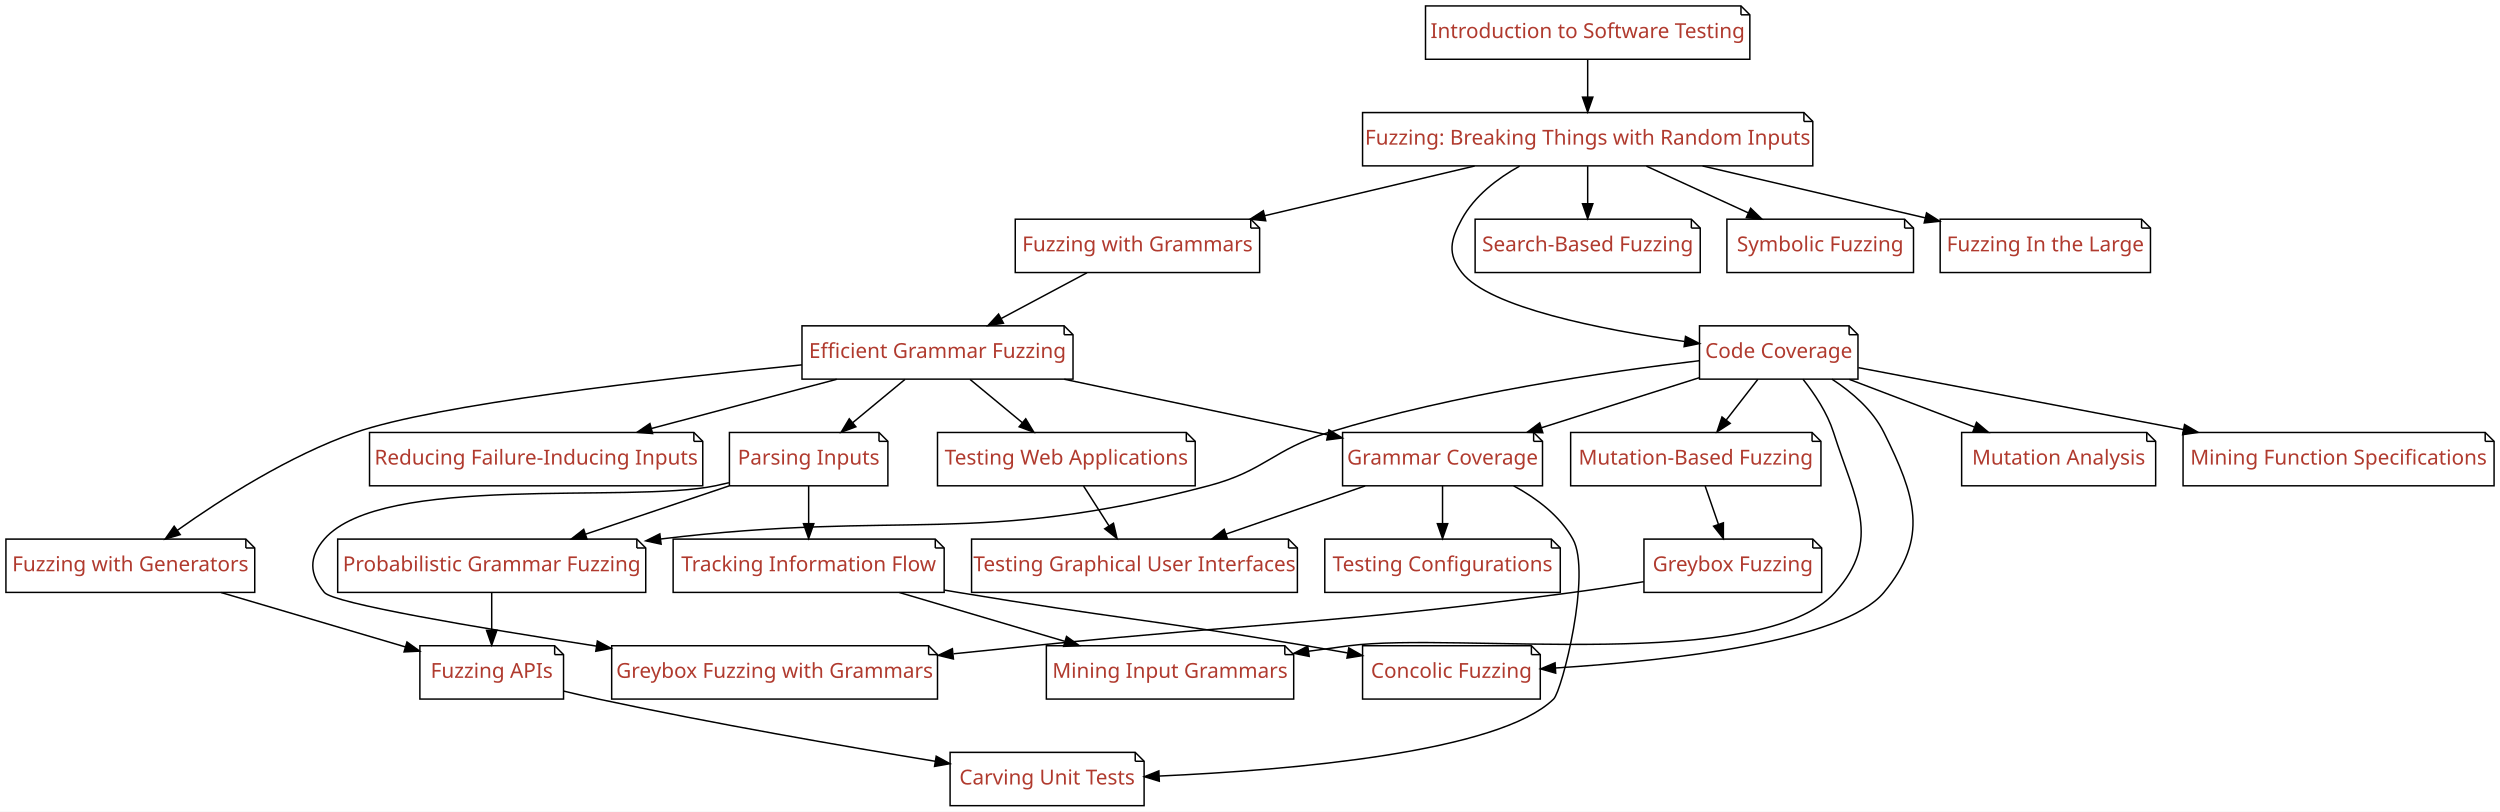
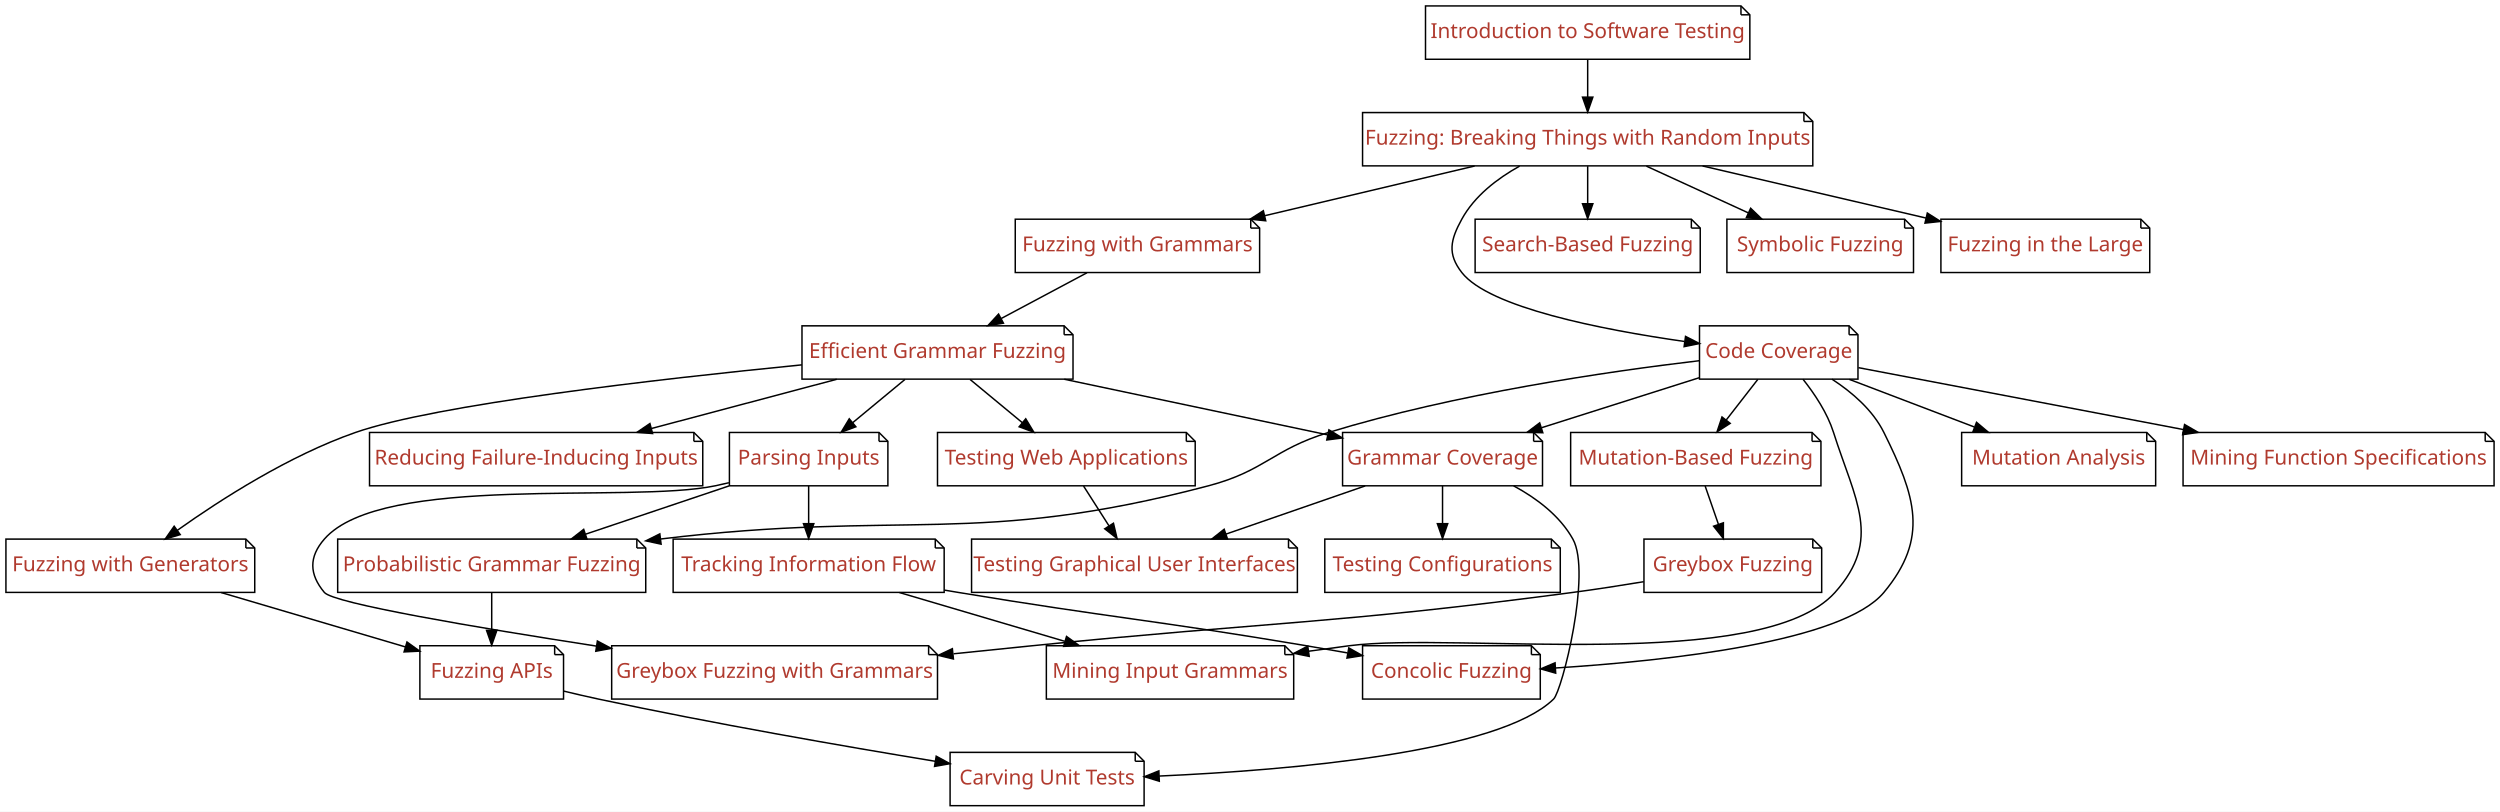
<svg xmlns="http://www.w3.org/2000/svg" xmlns:xlink="http://www.w3.org/1999/xlink" width="1688pt" height="548pt" viewBox="0.00 0.00 1688.00 548.00">
  <g id="graph0" class="graph" transform="scale(1 1) rotate(0) translate(4 544)">
    <polygon fill="#ffffff" stroke="transparent" points="-4,4 -4,-544 1684,-544 1684,4 -4,4" />
    <g id="node1" class="node">
      <g id="a_node1">
        <a xlink:href="Fuzzer.ipynb" xlink:title="Fuzzer">
          <polygon fill="#ffffff" stroke="#000000" points="1214,-468 916,-468 916,-432 1220,-432 1220,-462 1214,-468" />
          <polyline fill="none" stroke="#000000" points="1214,-468 1214,-462 " />
          <polyline fill="none" stroke="#000000" points="1220,-462 1214,-462 " />
          <text text-anchor="middle" x="1068" y="-446.3" font-family="Patua One" font-size="14.00" fill="#b03a2e">Fuzzing: Breaking Things with Random Inputs</text>
        </a>
      </g>
    </g>
    <g id="node2" class="node">
      <g id="a_node2">
        <a xlink:href="Coverage.ipynb" xlink:title="Coverage">
          <polygon fill="#ffffff" stroke="#000000" points="1244.5,-324 1143.5,-324 1143.5,-288 1250.5,-288 1250.5,-318 1244.5,-324" />
          <polyline fill="none" stroke="#000000" points="1244.5,-324 1244.5,-318 " />
          <polyline fill="none" stroke="#000000" points="1250.5,-318 1244.5,-318 " />
          <text text-anchor="middle" x="1197" y="-302.3" font-family="Patua One" font-size="14.00" fill="#b03a2e">Code Coverage</text>
        </a>
      </g>
    </g>
    <g id="edge1" class="edge">
      <path fill="none" stroke="#000000" d="M1022.051,-431.854C1006.826,-423.376 991.587,-411.629 983,-396 975.295,-381.977 973.167,-372.622 983,-360 1001.399,-336.381 1077.08,-321.476 1133.252,-313.447" />
      <polygon fill="#000000" stroke="#000000" points="1134.071,-316.867 1143.495,-312.027 1133.11,-309.933 1134.071,-316.867" />
    </g>
    <g id="node3" class="node">
      <g id="a_node3">
        <a xlink:href="SearchBasedFuzzer.ipynb" xlink:title="SearchBasedFuzzer">
          <polygon fill="#ffffff" stroke="#000000" points="1138,-396 992,-396 992,-360 1144,-360 1144,-390 1138,-396" />
          <polyline fill="none" stroke="#000000" points="1138,-396 1138,-390 " />
          <polyline fill="none" stroke="#000000" points="1144,-390 1138,-390 " />
          <text text-anchor="middle" x="1068" y="-374.3" font-family="Patua One" font-size="14.00" fill="#b03a2e">Search-Based Fuzzing</text>
        </a>
      </g>
    </g>
    <g id="edge2" class="edge">
      <path fill="none" stroke="#000000" d="M1068,-431.831C1068,-424.131 1068,-414.974 1068,-406.417" />
      <polygon fill="#000000" stroke="#000000" points="1071.5,-406.413 1068,-396.413 1064.5,-406.413 1071.5,-406.413" />
    </g>
    <g id="node4" class="node">
      <g id="a_node4">
        <a xlink:href="Grammars.ipynb" xlink:title="Grammars">
          <polygon fill="#ffffff" stroke="#000000" points="840.5,-396 681.5,-396 681.5,-360 846.5,-360 846.5,-390 840.5,-396" />
          <polyline fill="none" stroke="#000000" points="840.5,-396 840.5,-390 " />
          <polyline fill="none" stroke="#000000" points="846.5,-390 840.5,-390 " />
          <text text-anchor="middle" x="764" y="-374.3" font-family="Patua One" font-size="14.00" fill="#b03a2e">Fuzzing with Grammars</text>
        </a>
      </g>
    </g>
    <g id="edge3" class="edge">
      <path fill="none" stroke="#000000" d="M991.68,-431.924C948.595,-421.72 894.617,-408.935 850.033,-398.376" />
      <polygon fill="#000000" stroke="#000000" points="850.625,-394.92 840.087,-396.021 849.011,-401.731 850.625,-394.92" />
    </g>
    <g id="node5" class="node">
      <g id="a_node5">
        <a xlink:href="SymbolicFuzzer.ipynb" xlink:title="SymbolicFuzzer">
          <polygon fill="#ffffff" stroke="#000000" points="1282,-396 1162,-396 1162,-360 1288,-360 1288,-390 1282,-396" />
          <polyline fill="none" stroke="#000000" points="1282,-396 1282,-390 " />
          <polyline fill="none" stroke="#000000" points="1288,-390 1282,-390 " />
          <text text-anchor="middle" x="1225" y="-374.3" font-family="Patua One" font-size="14.00" fill="#b03a2e">Symbolic Fuzzing</text>
        </a>
      </g>
    </g>
    <g id="edge4" class="edge">
      <path fill="none" stroke="#000000" d="M1107.618,-431.831C1128.522,-422.245 1154.348,-410.401 1176.449,-400.265" />
      <polygon fill="#000000" stroke="#000000" points="1178.036,-403.388 1185.667,-396.038 1175.118,-397.025 1178.036,-403.388" />
    </g>
    <g id="node6" class="node">
      <g id="a_node6">
        <a xlink:href="FuzzingInTheLarge.ipynb" xlink:title="FuzzingInTheLarge">
-           <polygon fill="#ffffff" stroke="#000000" points="1442,-396 1306,-396 1306,-360 1448,-360 1448,-390 1442,-396" />
-           <polyline fill="none" stroke="#000000" points="1442,-396 1442,-390 " />
-           <polyline fill="none" stroke="#000000" points="1448,-390 1442,-390 " />
-           <text text-anchor="middle" x="1377" y="-374.3" font-family="Patua One" font-size="14.00" fill="#b03a2e">Fuzzing In the Large</text>
+           <polygon fill="#ffffff" stroke="#000000" points="1441.5,-396 1306.5,-396 1306.5,-360 1447.5,-360 1447.5,-390 1441.5,-396" />
+           <polyline fill="none" stroke="#000000" points="1441.5,-396 1441.5,-390 " />
+           <polyline fill="none" stroke="#000000" points="1447.5,-390 1441.5,-390 " />
+           <text text-anchor="middle" x="1377" y="-374.3" font-family="Patua One" font-size="14.00" fill="#b03a2e">Fuzzing in the Large</text>
        </a>
      </g>
    </g>
    <g id="edge5" class="edge">
-       <path fill="none" stroke="#000000" d="M1145.575,-431.924C1191.377,-421.252 1249.288,-407.758 1295.721,-396.939" />
-       <polygon fill="#000000" stroke="#000000" points="1296.803,-400.281 1305.748,-394.603 1295.214,-393.463 1296.803,-400.281" />
+       <path fill="none" stroke="#000000" d="M1145.575,-431.924C1191.64,-421.191 1249.953,-407.603 1296.52,-396.753" />
+       <polygon fill="#000000" stroke="#000000" points="1297.325,-400.159 1306.27,-394.481 1295.736,-393.342 1297.325,-400.159" />
    </g>
    <g id="node8" class="node">
      <g id="a_node8">
        <a xlink:href="MutationFuzzer.ipynb" xlink:title="MutationFuzzer">
          <polygon fill="#ffffff" stroke="#000000" points="1219.5,-252 1056.5,-252 1056.5,-216 1225.5,-216 1225.5,-246 1219.5,-252" />
          <polyline fill="none" stroke="#000000" points="1219.5,-252 1219.5,-246 " />
          <polyline fill="none" stroke="#000000" points="1225.5,-246 1219.5,-246 " />
          <text text-anchor="middle" x="1141" y="-230.3" font-family="Patua One" font-size="14.00" fill="#b03a2e">Mutation-Based Fuzzing</text>
        </a>
      </g>
    </g>
    <g id="edge7" class="edge">
      <path fill="none" stroke="#000000" d="M1182.869,-287.831C1176.419,-279.539 1168.656,-269.557 1161.575,-260.453" />
      <polygon fill="#000000" stroke="#000000" points="1164.224,-258.158 1155.321,-252.413 1158.698,-262.456 1164.224,-258.158" />
    </g>
    <g id="node9" class="node">
      <g id="a_node9">
        <a xlink:href="MutationAnalysis.ipynb" xlink:title="MutationAnalysis">
          <polygon fill="#ffffff" stroke="#000000" points="1445.5,-252 1320.5,-252 1320.5,-216 1451.5,-216 1451.5,-246 1445.5,-252" />
          <polyline fill="none" stroke="#000000" points="1445.5,-252 1445.5,-246 " />
          <polyline fill="none" stroke="#000000" points="1451.5,-246 1445.5,-246 " />
          <text text-anchor="middle" x="1386" y="-230.3" font-family="Patua One" font-size="14.00" fill="#b03a2e">Mutation Analysis</text>
        </a>
      </g>
    </g>
    <g id="edge8" class="edge">
      <path fill="none" stroke="#000000" d="M1244.693,-287.831C1270.307,-278.073 1302.06,-265.977 1328.974,-255.724" />
      <polygon fill="#000000" stroke="#000000" points="1330.551,-258.869 1338.65,-252.038 1328.059,-252.327 1330.551,-258.869" />
    </g>
    <g id="node10" class="node">
      <g id="a_node10">
        <a xlink:href="GrammarCoverageFuzzer.ipynb" xlink:title="GrammarCoverageFuzzer">
          <polygon fill="#ffffff" stroke="#000000" points="1031.5,-252 902.5,-252 902.5,-216 1037.5,-216 1037.5,-246 1031.5,-252" />
          <polyline fill="none" stroke="#000000" points="1031.5,-252 1031.5,-246 " />
          <polyline fill="none" stroke="#000000" points="1037.5,-246 1031.5,-246 " />
          <text text-anchor="middle" x="970" y="-230.3" font-family="Patua One" font-size="14.00" fill="#b03a2e">Grammar Coverage</text>
        </a>
      </g>
    </g>
    <g id="edge9" class="edge">
      <path fill="none" stroke="#000000" d="M1143.492,-289.028C1111.639,-278.925 1070.939,-266.016 1036.966,-255.24" />
      <polygon fill="#000000" stroke="#000000" points="1037.708,-251.804 1027.117,-252.117 1035.591,-258.476 1037.708,-251.804" />
    </g>
    <g id="node11" class="node">
      <g id="a_node11">
        <a xlink:href="ProbabilisticGrammarFuzzer.ipynb" xlink:title="ProbabilisticGrammarFuzzer">
          <polygon fill="#ffffff" stroke="#000000" points="426,-180 224,-180 224,-144 432,-144 432,-174 426,-180" />
          <polyline fill="none" stroke="#000000" points="426,-180 426,-174 " />
          <polyline fill="none" stroke="#000000" points="432,-174 426,-174 " />
          <text text-anchor="middle" x="328" y="-158.3" font-family="Patua One" font-size="14.00" fill="#b03a2e">Probabilistic Grammar Fuzzing</text>
        </a>
      </g>
    </g>
    <g id="edge10" class="edge">
      <path fill="none" stroke="#000000" d="M1143.357,-300.457C1081.886,-293.196 978.599,-278.199 893,-252 855.33,-240.47 850.097,-226.032 812,-216 654.927,-174.639 607.181,-200.003 442.034,-180.062" />
      <polygon fill="#000000" stroke="#000000" points="442.379,-176.578 432.023,-178.816 441.514,-183.524 442.379,-176.578" />
    </g>
    <g id="node12" class="node">
      <g id="a_node12">
        <a xlink:href="GrammarMiner.ipynb" xlink:title="GrammarMiner">
          <polygon fill="#ffffff" stroke="#000000" points="863.5,-108 702.5,-108 702.5,-72 869.5,-72 869.5,-102 863.5,-108" />
          <polyline fill="none" stroke="#000000" points="863.5,-108 863.5,-102 " />
          <polyline fill="none" stroke="#000000" points="869.5,-102 863.5,-102 " />
          <text text-anchor="middle" x="786" y="-86.3" font-family="Patua One" font-size="14.00" fill="#b03a2e">Mining Input Grammars</text>
        </a>
      </g>
    </g>
    <g id="edge11" class="edge">
      <path fill="none" stroke="#000000" d="M1213.353,-287.965C1221.206,-278.099 1229.806,-265.215 1234,-252 1248.52,-206.247 1267.037,-179.746 1235,-144 1186.06,-89.395 979.722,-117.396 907,-108 898.106,-106.851 888.854,-105.591 879.604,-104.288" />
      <polygon fill="#000000" stroke="#000000" points="879.978,-100.806 869.584,-102.861 878.991,-107.736 879.978,-100.806" />
    </g>
    <g id="node13" class="node">
      <g id="a_node13">
        <a xlink:href="ConcolicFuzzer.ipynb" xlink:title="ConcolicFuzzer">
          <polygon fill="#ffffff" stroke="#000000" points="1030,-108 916,-108 916,-72 1036,-72 1036,-102 1030,-108" />
          <polyline fill="none" stroke="#000000" points="1030,-108 1030,-102 " />
          <polyline fill="none" stroke="#000000" points="1036,-102 1030,-102 " />
          <text text-anchor="middle" x="976" y="-86.3" font-family="Patua One" font-size="14.00" fill="#b03a2e">Concolic Fuzzing</text>
        </a>
      </g>
    </g>
    <g id="edge12" class="edge">
      <path fill="none" stroke="#000000" d="M1232.929,-287.992C1246.517,-279.158 1260.502,-267.123 1268,-252 1289.322,-208.995 1298.7,-180.898 1268,-144 1240.349,-110.766 1123.594,-97.9 1046.359,-92.98" />
      <polygon fill="#000000" stroke="#000000" points="1046.4,-89.476 1036.206,-92.364 1045.976,-96.463 1046.4,-89.476" />
    </g>
    <g id="node14" class="node">
      <g id="a_node14">
        <a xlink:href="DynamicInvariants.ipynb" xlink:title="DynamicInvariants">
          <polygon fill="#ffffff" stroke="#000000" points="1674,-252 1470,-252 1470,-216 1680,-216 1680,-246 1674,-252" />
          <polyline fill="none" stroke="#000000" points="1674,-252 1674,-246 " />
          <polyline fill="none" stroke="#000000" points="1680,-246 1674,-246 " />
          <text text-anchor="middle" x="1575" y="-230.3" font-family="Patua One" font-size="14.00" fill="#b03a2e">Mining Function Specifications</text>
        </a>
      </g>
    </g>
    <g id="edge13" class="edge">
      <path fill="none" stroke="#000000" d="M1250.757,-295.761C1307.698,-284.915 1399.031,-267.518 1470.275,-253.948" />
      <polygon fill="#000000" stroke="#000000" points="1471.02,-257.369 1480.189,-252.059 1469.71,-250.492 1471.02,-257.369" />
    </g>
    <g id="node17" class="node">
      <g id="a_node17">
        <a xlink:href="GrammarFuzzer.ipynb" xlink:title="GrammarFuzzer">
          <polygon fill="#ffffff" stroke="#000000" points="714.5,-324 537.5,-324 537.5,-288 720.5,-288 720.5,-318 714.5,-324" />
          <polyline fill="none" stroke="#000000" points="714.5,-324 714.5,-318 " />
          <polyline fill="none" stroke="#000000" points="720.5,-318 714.5,-318 " />
          <text text-anchor="middle" x="629" y="-302.3" font-family="Patua One" font-size="14.00" fill="#b03a2e">Efficient Grammar Fuzzing</text>
        </a>
      </g>
    </g>
    <g id="edge16" class="edge">
      <path fill="none" stroke="#000000" d="M729.934,-359.831C712.347,-350.452 690.708,-338.911 671.983,-328.924" />
      <polygon fill="#000000" stroke="#000000" points="673.526,-325.781 663.055,-324.163 670.232,-331.957 673.526,-325.781" />
    </g>
    <g id="node7" class="node">
      <g id="a_node7">
        <a xlink:href="Intro_Testing.ipynb" xlink:title="Intro_Testing">
          <polygon fill="#ffffff" stroke="#000000" points="1171.5,-540 958.5,-540 958.5,-504 1177.5,-504 1177.5,-534 1171.5,-540" />
          <polyline fill="none" stroke="#000000" points="1171.5,-540 1171.5,-534 " />
          <polyline fill="none" stroke="#000000" points="1177.5,-534 1171.5,-534 " />
          <text text-anchor="middle" x="1068" y="-518.3" font-family="Patua One" font-size="14.00" fill="#b03a2e">Introduction to Software Testing</text>
        </a>
      </g>
    </g>
    <g id="edge6" class="edge">
      <path fill="none" stroke="#000000" d="M1068,-503.831C1068,-496.131 1068,-486.974 1068,-478.417" />
      <polygon fill="#000000" stroke="#000000" points="1071.5,-478.413 1068,-468.413 1064.5,-478.413 1071.5,-478.413" />
    </g>
    <g id="node15" class="node">
      <g id="a_node15">
        <a xlink:href="GreyboxFuzzer.ipynb" xlink:title="GreyboxFuzzer">
          <polygon fill="#ffffff" stroke="#000000" points="1220,-180 1106,-180 1106,-144 1226,-144 1226,-174 1220,-180" />
          <polyline fill="none" stroke="#000000" points="1220,-180 1220,-174 " />
          <polyline fill="none" stroke="#000000" points="1226,-174 1220,-174 " />
          <text text-anchor="middle" x="1166" y="-158.3" font-family="Patua One" font-size="14.00" fill="#b03a2e">Greybox Fuzzing</text>
        </a>
      </g>
    </g>
    <g id="edge14" class="edge">
      <path fill="none" stroke="#000000" d="M1147.309,-215.831C1150.012,-208.046 1153.232,-198.773 1156.231,-190.135" />
      <polygon fill="#000000" stroke="#000000" points="1159.633,-191.008 1159.607,-180.413 1153.02,-188.712 1159.633,-191.008" />
    </g>
    <g id="node22" class="node">
      <g id="a_node22">
        <a xlink:href="ConfigurationFuzzer.ipynb" xlink:title="ConfigurationFuzzer">
          <polygon fill="#ffffff" stroke="#000000" points="1043.5,-180 890.5,-180 890.5,-144 1049.5,-144 1049.5,-174 1043.5,-180" />
          <polyline fill="none" stroke="#000000" points="1043.5,-180 1043.5,-174 " />
          <polyline fill="none" stroke="#000000" points="1049.5,-174 1043.5,-174 " />
          <text text-anchor="middle" x="970" y="-158.3" font-family="Patua One" font-size="14.00" fill="#b03a2e">Testing Configurations</text>
        </a>
      </g>
    </g>
    <g id="edge22" class="edge">
      <path fill="none" stroke="#000000" d="M970,-215.831C970,-208.131 970,-198.974 970,-190.417" />
      <polygon fill="#000000" stroke="#000000" points="973.5,-190.413 970,-180.413 966.5,-190.413 973.5,-190.413" />
    </g>
    <g id="node23" class="node">
      <g id="a_node23">
        <a xlink:href="Carver.ipynb" xlink:title="Carver">
          <polygon fill="#ffffff" stroke="#000000" points="762.5,-36 637.5,-36 637.5,0 768.5,0 768.5,-30 762.5,-36" />
          <polyline fill="none" stroke="#000000" points="762.5,-36 762.5,-30 " />
          <polyline fill="none" stroke="#000000" points="768.5,-30 762.5,-30 " />
          <text text-anchor="middle" x="703" y="-14.3" font-family="Patua One" font-size="14.00" fill="#b03a2e">Carving Unit Tests</text>
        </a>
      </g>
    </g>
    <g id="edge23" class="edge">
      <path fill="none" stroke="#000000" d="M1017.992,-215.958C1033.596,-207.536 1049.159,-195.798 1058,-180 1070.746,-157.224 1050.729,-77.604 1045,-72 1008.227,-36.029 867.756,-24.019 778.682,-20.009" />
      <polygon fill="#000000" stroke="#000000" points="778.762,-16.51 768.621,-19.58 778.463,-23.503 778.762,-16.51" />
    </g>
    <g id="node24" class="node">
      <g id="a_node24">
        <a xlink:href="GUIFuzzer.ipynb" xlink:title="GUIFuzzer">
          <polygon fill="#ffffff" stroke="#000000" points="866,-180 652,-180 652,-144 872,-144 872,-174 866,-180" />
          <polyline fill="none" stroke="#000000" points="866,-180 866,-174 " />
          <polyline fill="none" stroke="#000000" points="872,-174 866,-174 " />
          <text text-anchor="middle" x="762" y="-158.3" font-family="Patua One" font-size="14.00" fill="#b03a2e">Testing Graphical User Interfaces</text>
        </a>
      </g>
    </g>
    <g id="edge24" class="edge">
      <path fill="none" stroke="#000000" d="M917.781,-215.924C889.223,-206.039 853.67,-193.732 823.743,-183.373" />
      <polygon fill="#000000" stroke="#000000" points="824.835,-180.047 814.24,-180.083 822.545,-186.662 824.835,-180.047" />
    </g>
    <g id="node26" class="node">
      <g id="a_node26">
        <a xlink:href="APIFuzzer.ipynb" xlink:title="APIFuzzer">
          <polygon fill="#ffffff" stroke="#000000" points="370.5,-108 279.5,-108 279.5,-72 376.5,-72 376.5,-102 370.5,-108" />
          <polyline fill="none" stroke="#000000" points="370.5,-108 370.5,-102 " />
          <polyline fill="none" stroke="#000000" points="376.5,-102 370.5,-102 " />
          <text text-anchor="middle" x="328" y="-86.3" font-family="Patua One" font-size="14.00" fill="#b03a2e">Fuzzing APIs</text>
        </a>
      </g>
    </g>
    <g id="edge28" class="edge">
      <path fill="none" stroke="#000000" d="M328,-143.831C328,-136.131 328,-126.974 328,-118.417" />
      <polygon fill="#000000" stroke="#000000" points="331.5,-118.413 328,-108.413 324.5,-118.413 331.5,-118.413" />
    </g>
    <g id="node16" class="node">
      <g id="a_node16">
        <a xlink:href="GreyboxGrammarFuzzer.ipynb" xlink:title="GreyboxGrammarFuzzer">
          <polygon fill="#ffffff" stroke="#000000" points="623,-108 409,-108 409,-72 629,-72 629,-102 623,-108" />
          <polyline fill="none" stroke="#000000" points="623,-108 623,-102 " />
          <polyline fill="none" stroke="#000000" points="629,-102 623,-102 " />
          <text text-anchor="middle" x="519" y="-86.3" font-family="Patua One" font-size="14.00" fill="#b03a2e">Greybox Fuzzing with Grammars</text>
        </a>
      </g>
    </g>
    <g id="edge15" class="edge">
      <path fill="none" stroke="#000000" d="M1105.842,-151.242C1090.289,-148.661 1073.546,-146.06 1058,-144 896.403,-122.589 855.184,-124.387 693,-108 675.824,-106.265 657.697,-104.412 639.888,-102.581" />
      <polygon fill="#000000" stroke="#000000" points="639.755,-99.049 629.449,-101.506 639.038,-106.012 639.755,-99.049" />
    </g>
    <g id="edge17" class="edge">
      <path fill="none" stroke="#000000" d="M714.609,-287.924C769.192,-276.399 839.359,-261.584 892.329,-250.4" />
      <polygon fill="#000000" stroke="#000000" points="893.287,-253.775 902.348,-248.284 891.841,-246.926 893.287,-253.775" />
    </g>
    <g id="node18" class="node">
      <g id="a_node18">
        <a xlink:href="Parser.ipynb" xlink:title="Parser">
          <polygon fill="#ffffff" stroke="#000000" points="589.5,-252 488.5,-252 488.5,-216 595.5,-216 595.5,-246 589.5,-252" />
          <polyline fill="none" stroke="#000000" points="589.5,-252 589.5,-246 " />
          <polyline fill="none" stroke="#000000" points="595.5,-246 589.5,-246 " />
          <text text-anchor="middle" x="542" y="-230.3" font-family="Patua One" font-size="14.00" fill="#b03a2e">Parsing Inputs</text>
        </a>
      </g>
    </g>
    <g id="edge18" class="edge">
      <path fill="none" stroke="#000000" d="M607.046,-287.831C596.331,-278.963 583.281,-268.164 571.691,-258.572" />
      <polygon fill="#000000" stroke="#000000" points="573.882,-255.842 563.947,-252.163 569.419,-261.235 573.882,-255.842" />
    </g>
    <g id="node19" class="node">
      <g id="a_node19">
        <a xlink:href="GeneratorGrammarFuzzer.ipynb" xlink:title="GeneratorGrammarFuzzer">
          <polygon fill="#ffffff" stroke="#000000" points="162,-180 0,-180 0,-144 168,-144 168,-174 162,-180" />
          <polyline fill="none" stroke="#000000" points="162,-180 162,-174 " />
          <polyline fill="none" stroke="#000000" points="168,-174 162,-174 " />
          <text text-anchor="middle" x="84" y="-158.3" font-family="Patua One" font-size="14.00" fill="#b03a2e">Fuzzing with Generators</text>
        </a>
      </g>
    </g>
    <g id="edge19" class="edge">
      <path fill="none" stroke="#000000" d="M537.446,-297.65C439.196,-287.941 289.974,-270.824 236,-252 191.327,-236.42 145.297,-206.934 115.768,-185.96" />
      <polygon fill="#000000" stroke="#000000" points="117.682,-183.025 107.523,-180.019 113.59,-188.704 117.682,-183.025" />
    </g>
    <g id="node20" class="node">
      <g id="a_node20">
        <a xlink:href="Reducer.ipynb" xlink:title="Reducer">
          <polygon fill="#ffffff" stroke="#000000" points="464.5,-252 245.5,-252 245.5,-216 470.5,-216 470.5,-246 464.5,-252" />
          <polyline fill="none" stroke="#000000" points="464.5,-252 464.5,-246 " />
          <polyline fill="none" stroke="#000000" points="470.5,-246 464.5,-246 " />
          <text text-anchor="middle" x="358" y="-230.3" font-family="Patua One" font-size="14.00" fill="#b03a2e">Reducing Failure-Inducing Inputs</text>
        </a>
      </g>
    </g>
    <g id="edge20" class="edge">
      <path fill="none" stroke="#000000" d="M560.965,-287.924C522.951,-277.825 475.427,-265.198 435.923,-254.703" />
      <polygon fill="#000000" stroke="#000000" points="436.626,-251.268 426.063,-252.083 434.829,-258.034 436.626,-251.268" />
    </g>
    <g id="node21" class="node">
      <g id="a_node21">
        <a xlink:href="WebFuzzer.ipynb" xlink:title="WebFuzzer">
          <polygon fill="#ffffff" stroke="#000000" points="797,-252 629,-252 629,-216 803,-216 803,-246 797,-252" />
          <polyline fill="none" stroke="#000000" points="797,-252 797,-246 " />
          <polyline fill="none" stroke="#000000" points="803,-246 797,-246 " />
          <text text-anchor="middle" x="716" y="-230.3" font-family="Patua One" font-size="14.00" fill="#b03a2e">Testing Web Applications</text>
        </a>
      </g>
    </g>
    <g id="edge21" class="edge">
      <path fill="none" stroke="#000000" d="M650.954,-287.831C661.669,-278.963 674.719,-268.164 686.309,-258.572" />
      <polygon fill="#000000" stroke="#000000" points="688.581,-261.235 694.053,-252.163 684.118,-255.842 688.581,-261.235" />
    </g>
    <g id="edge25" class="edge">
      <path fill="none" stroke="#000000" d="M488.275,-215.924C458.893,-206.039 422.315,-193.732 391.524,-183.373" />
      <polygon fill="#000000" stroke="#000000" points="392.341,-179.955 381.747,-180.083 390.109,-186.589 392.341,-179.955" />
    </g>
    <g id="edge26" class="edge">
      <path fill="none" stroke="#000000" d="M488.17,-218.073C485.078,-217.329 482.006,-216.631 479,-216 421.053,-203.836 253.936,-224.606 215,-180 204.478,-167.946 204.723,-156.263 215,-144 221.193,-136.61 316.478,-120.466 398.739,-107.744" />
      <polygon fill="#000000" stroke="#000000" points="399.349,-111.191 408.7,-106.21 398.284,-104.273 399.349,-111.191" />
    </g>
    <g id="node25" class="node">
      <g id="a_node25">
        <a xlink:href="InformationFlow.ipynb" xlink:title="InformationFlow">
          <polygon fill="#ffffff" stroke="#000000" points="627.5,-180 450.5,-180 450.5,-144 633.5,-144 633.5,-174 627.5,-180" />
          <polyline fill="none" stroke="#000000" points="627.5,-180 627.5,-174 " />
          <polyline fill="none" stroke="#000000" points="633.5,-174 627.5,-174 " />
          <text text-anchor="middle" x="542" y="-158.3" font-family="Patua One" font-size="14.00" fill="#b03a2e">Tracking Information Flow</text>
        </a>
      </g>
    </g>
    <g id="edge27" class="edge">
      <path fill="none" stroke="#000000" d="M542,-215.831C542,-208.131 542,-198.974 542,-190.417" />
      <polygon fill="#000000" stroke="#000000" points="545.5,-190.413 542,-180.413 538.5,-190.413 545.5,-190.413" />
    </g>
    <g id="edge29" class="edge">
      <path fill="none" stroke="#000000" d="M145.257,-143.924C183.355,-132.682 232.064,-118.309 269.612,-107.229" />
      <polygon fill="#000000" stroke="#000000" points="270.795,-110.529 279.396,-104.342 268.814,-103.816 270.795,-110.529" />
    </g>
    <g id="edge33" class="edge">
      <path fill="none" stroke="#000000" d="M727.608,-215.831C732.798,-207.708 739.023,-197.964 744.742,-189.012" />
      <polygon fill="#000000" stroke="#000000" points="747.802,-190.725 750.236,-180.413 741.903,-186.956 747.802,-190.725" />
    </g>
    <g id="edge30" class="edge">
      <path fill="none" stroke="#000000" d="M603.257,-143.924C637.193,-133.91 679.548,-121.412 714.935,-110.97" />
      <polygon fill="#000000" stroke="#000000" points="716.118,-114.27 724.718,-108.083 714.136,-107.556 716.118,-114.27" />
    </g>
    <g id="edge31" class="edge">
      <path fill="none" stroke="#000000" d="M633.642,-145.567C636.798,-145.033 639.925,-144.51 643,-144 747.242,-126.729 773.804,-125.546 878,-108 887.02,-106.481 896.494,-104.822 905.851,-103.145" />
      <polygon fill="#000000" stroke="#000000" points="906.712,-106.546 915.93,-101.324 905.467,-99.658 906.712,-106.546" />
    </g>
    <g id="edge32" class="edge">
      <path fill="none" stroke="#000000" d="M376.694,-77.346C384.469,-75.464 392.44,-73.617 400,-72 477.09,-55.515 565.962,-40.095 627.431,-29.989" />
      <polygon fill="#000000" stroke="#000000" points="628.132,-33.42 637.435,-28.351 627.001,-26.512 628.132,-33.42" />
    </g>
  </g>
</svg>
